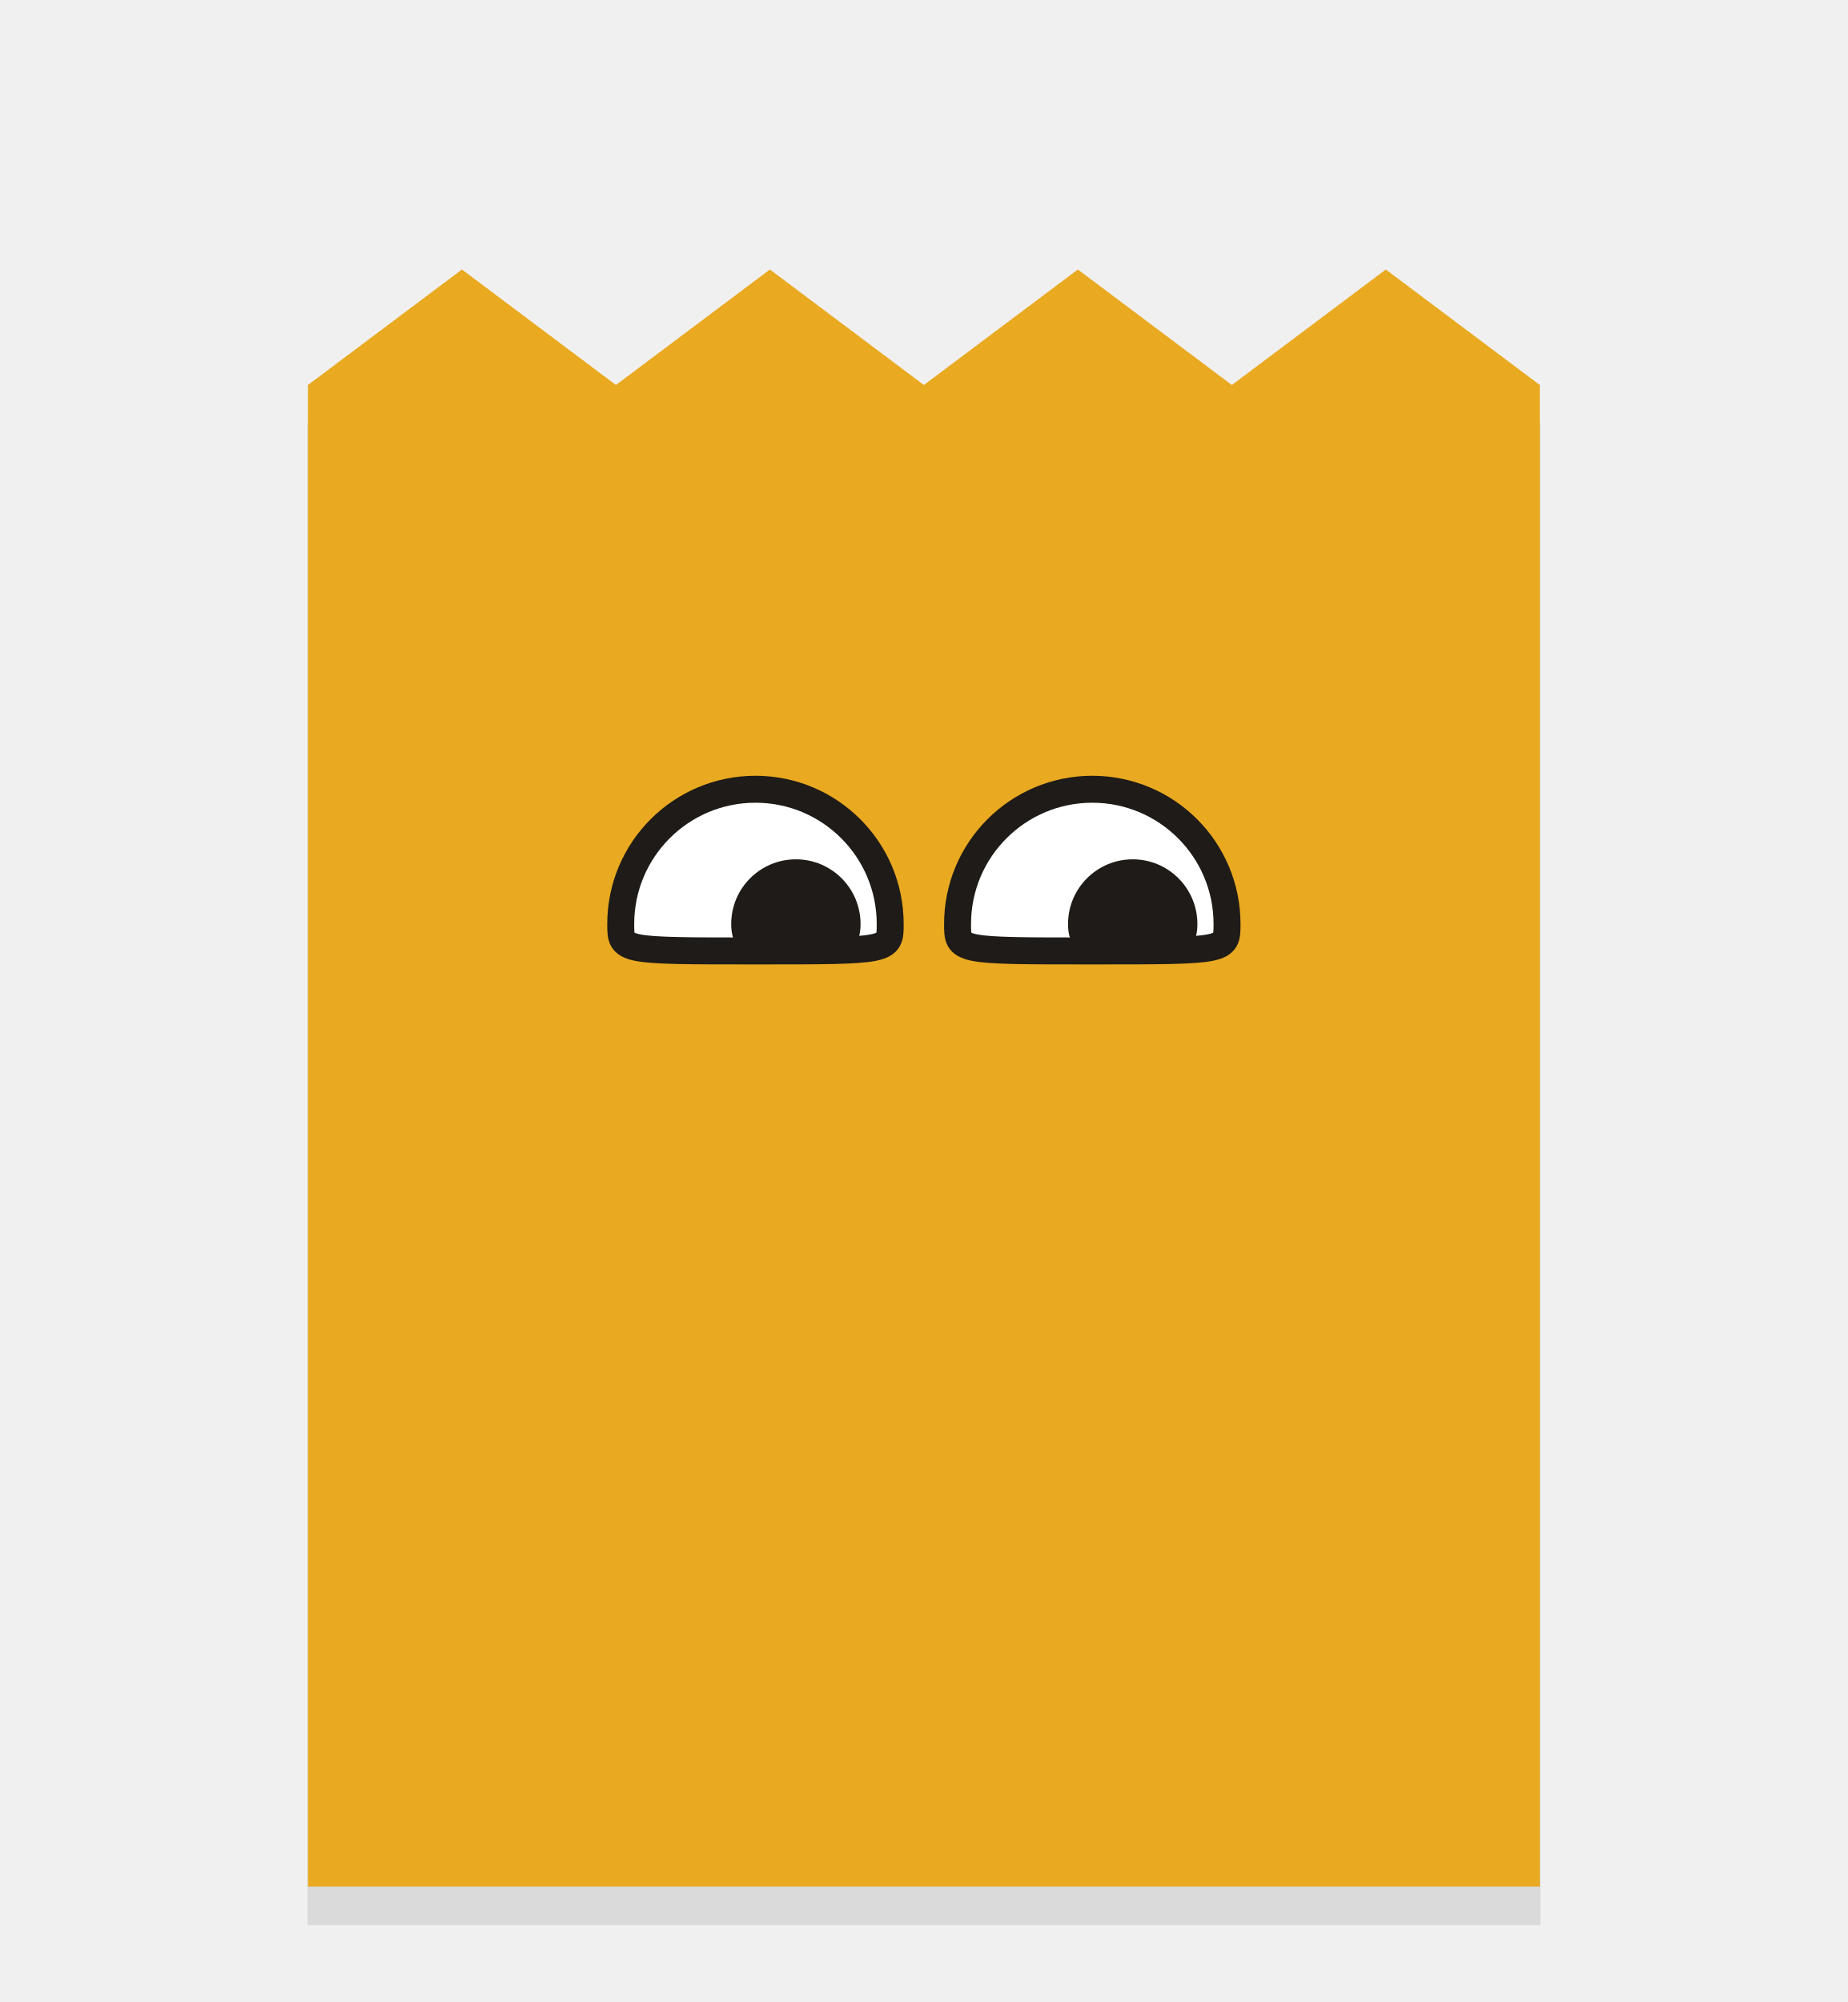
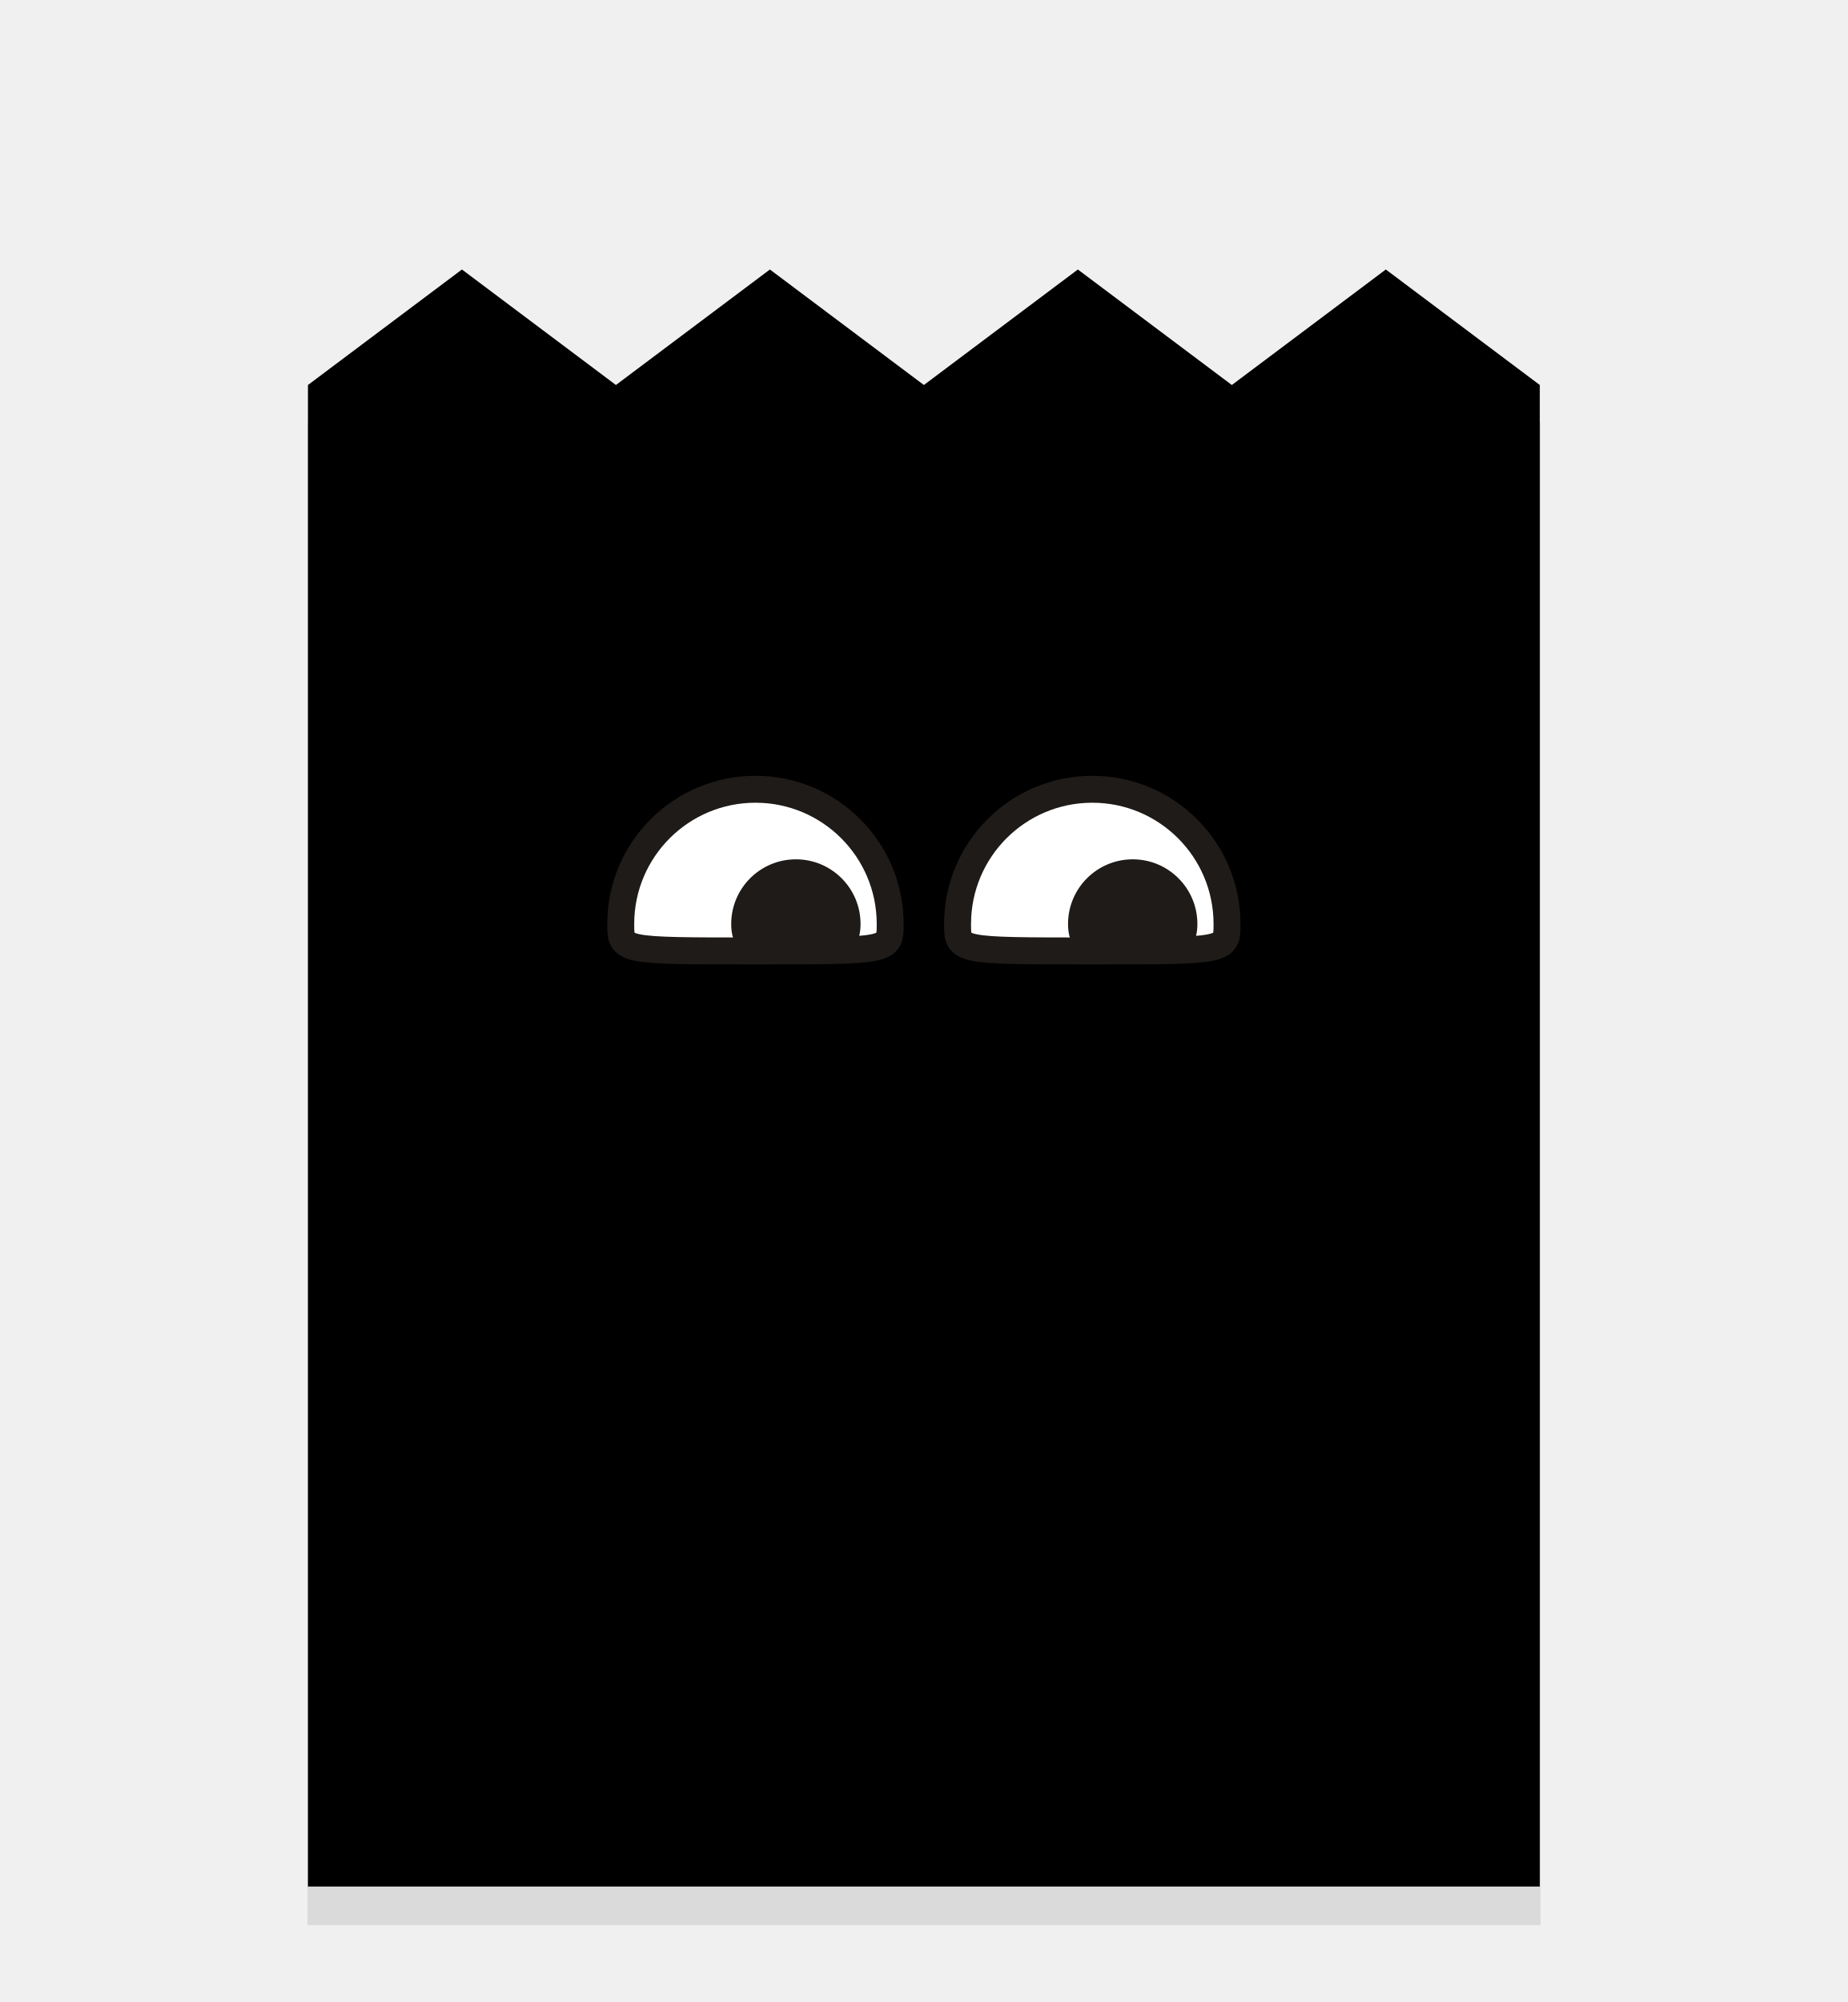
<svg xmlns="http://www.w3.org/2000/svg" width="96" height="104" viewBox="0 0 96 104" fill="none">
  <g id="Mood=Stretched" filter="url(#filter0_d_1_6)">
    <g id="Group">
-       <path id="Vector" d="M16 98V20L24 14L32 20L40 14L48 20L56 14L64 20L72 14L80 20V98H16Z" fill="#E9A920" />
+       <path id="Vector" d="M16 98V20L24 14L32 20L40 14L48 20L56 14L64 20L72 14L80 20V98H16Z" fill="currentColor" />
      <g id="Group_2">
        <g id="Group 3">
          <path id="Vector_2" d="M39.25 49.4C46.25 49.4 46.25 49.4 46.25 48C46.25 44.134 43.116 41 39.25 41C35.384 41 32.25 44.134 32.25 48C32.25 49.4 32.25 49.4 39.25 49.4Z" fill="white" stroke="#1E1B18" stroke-width="1.4" />
          <path id="Vector_3" d="M41.35 44.64C43.206 44.64 44.71 46.144 44.71 48C44.71 49.856 43.206 49.9 41.35 49.9C39.495 49.9 37.99 49.856 37.99 48C37.99 46.144 39.495 44.64 41.35 44.64Z" fill="#1E1B18" />
        </g>
        <g id="Group 1">
          <path id="Vector_4" d="M56.75 49.4C63.75 49.4 63.75 49.4 63.75 48C63.75 44.134 60.616 41 56.75 41C52.884 41 49.75 44.134 49.75 48C49.75 49.4 49.75 49.4 56.75 49.4Z" fill="white" stroke="#1E1B18" stroke-width="1.4" />
          <path id="Vector_5" d="M58.85 44.64C60.706 44.64 62.21 46.144 62.21 48C62.21 49.856 60.706 49.9 58.85 49.9C56.995 49.9 55.49 49.856 55.49 48C55.49 46.144 56.995 44.64 58.85 44.64Z" fill="#1E1B18" />
        </g>
      </g>
    </g>
  </g>
  <defs>
    <filter id="filter0_d_1_6" x="0" y="0" width="96" height="106" filterUnits="userSpaceOnUse" color-interpolation-filters="sRGB">
      <feFlood flood-opacity="0" result="BackgroundImageFix" />
      <feColorMatrix in="SourceAlpha" type="matrix" values="0 0 0 0 0 0 0 0 0 0 0 0 0 0 0 0 0 0 127 0" result="hardAlpha" />
      <feOffset dy="2" />
      <feColorMatrix type="matrix" values="0 0 0 0 0.078 0 0 0 0 0.078 0 0 0 0 0.078 0 0 0 0.1 0" />
      <feBlend mode="normal" in2="BackgroundImageFix" result="effect1_dropShadow_1_6" />
      <feBlend mode="normal" in="SourceGraphic" in2="effect1_dropShadow_1_6" result="shape" />
    </filter>
  </defs>
</svg>
